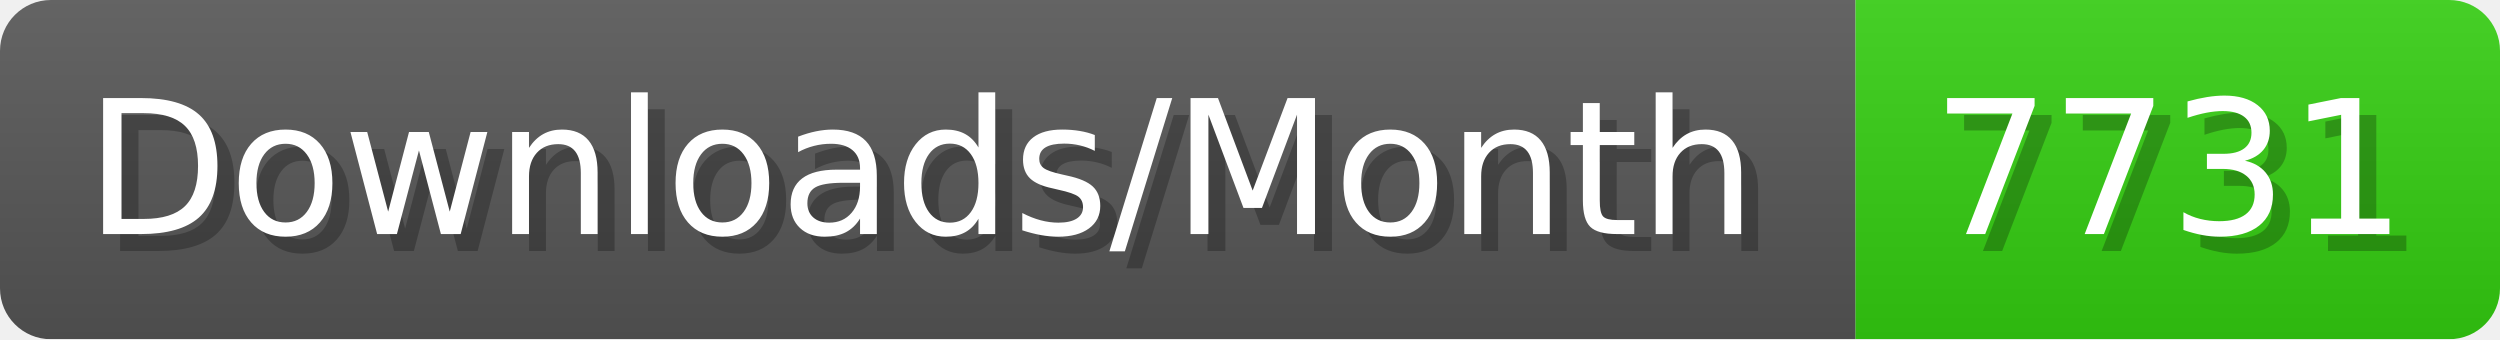
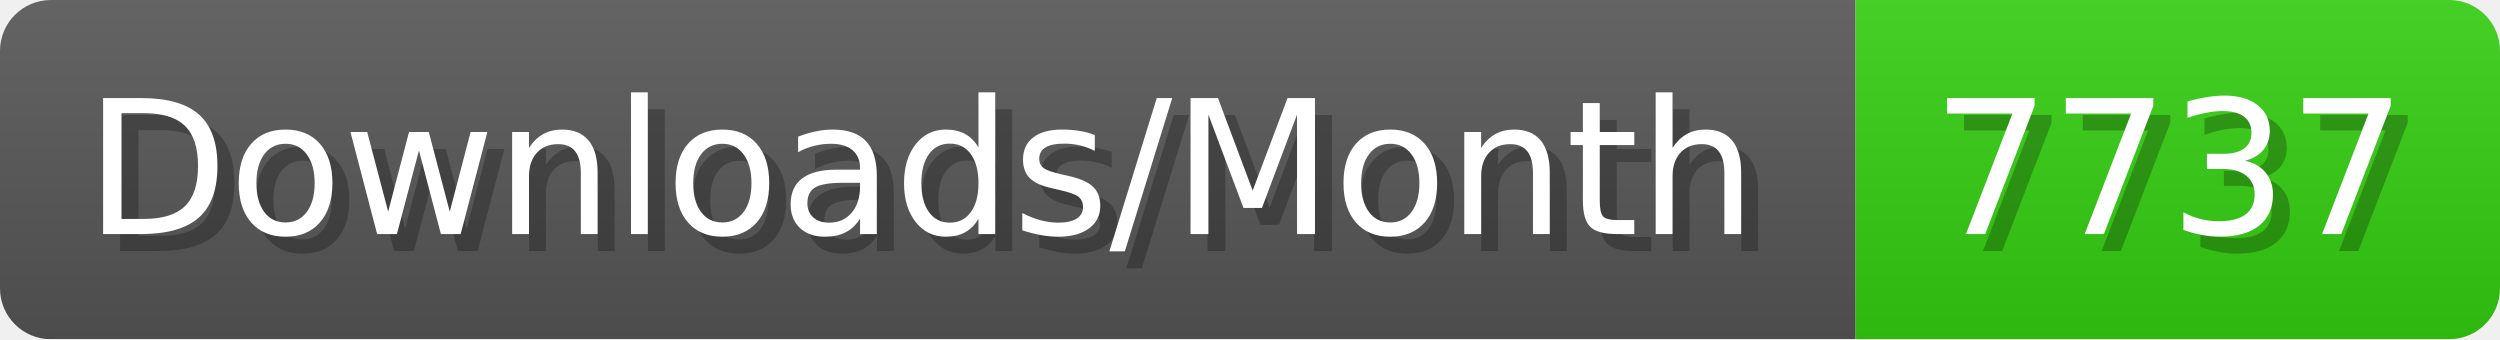
- <svg xmlns="http://www.w3.org/2000/svg" width="147.4" height="20" viewBox="0 0 1474 200" role="img" aria-label="Downloads/Month: 7731">
+ <svg xmlns="http://www.w3.org/2000/svg" width="147.4" height="20" viewBox="0 0 1474 200" role="img" aria-label="Downloads/Month: 7737">
  <linearGradient id="YlXUI" x2="0" y2="100%">
    <stop offset="0" stop-opacity=".1" stop-color="#EEE" />
    <stop offset="1" stop-opacity=".1" />
  </linearGradient>
  <mask id="JHhop">
    <rect width="1474" height="200" rx="30" fill="#FFF" />
  </mask>
  <g mask="url(#JHhop)">
    <rect width="1094" height="200" fill="#555" />
    <rect width="380" height="200" fill="#3C1" x="1094" />
    <rect width="1474" height="200" fill="url(#YlXUI)" />
  </g>
  <g aria-hidden="true" fill="#fff" text-anchor="start" font-family="Verdana,DejaVu Sans,sans-serif" font-size="110">
    <text x="60" y="148" textLength="994" fill="#000" opacity="0.25">Downloads/Month</text>
    <text x="50" y="138" textLength="994">Downloads/Month</text>
-     <text x="1149" y="148" textLength="280" fill="#000" opacity="0.25">7731</text>
-     <text x="1139" y="138" textLength="280">7731</text>
+     <text x="1149" y="148" textLength="280" fill="#000" opacity="0.25">7737</text>
+     <text x="1139" y="138" textLength="280">7737</text>
  </g>
</svg>
